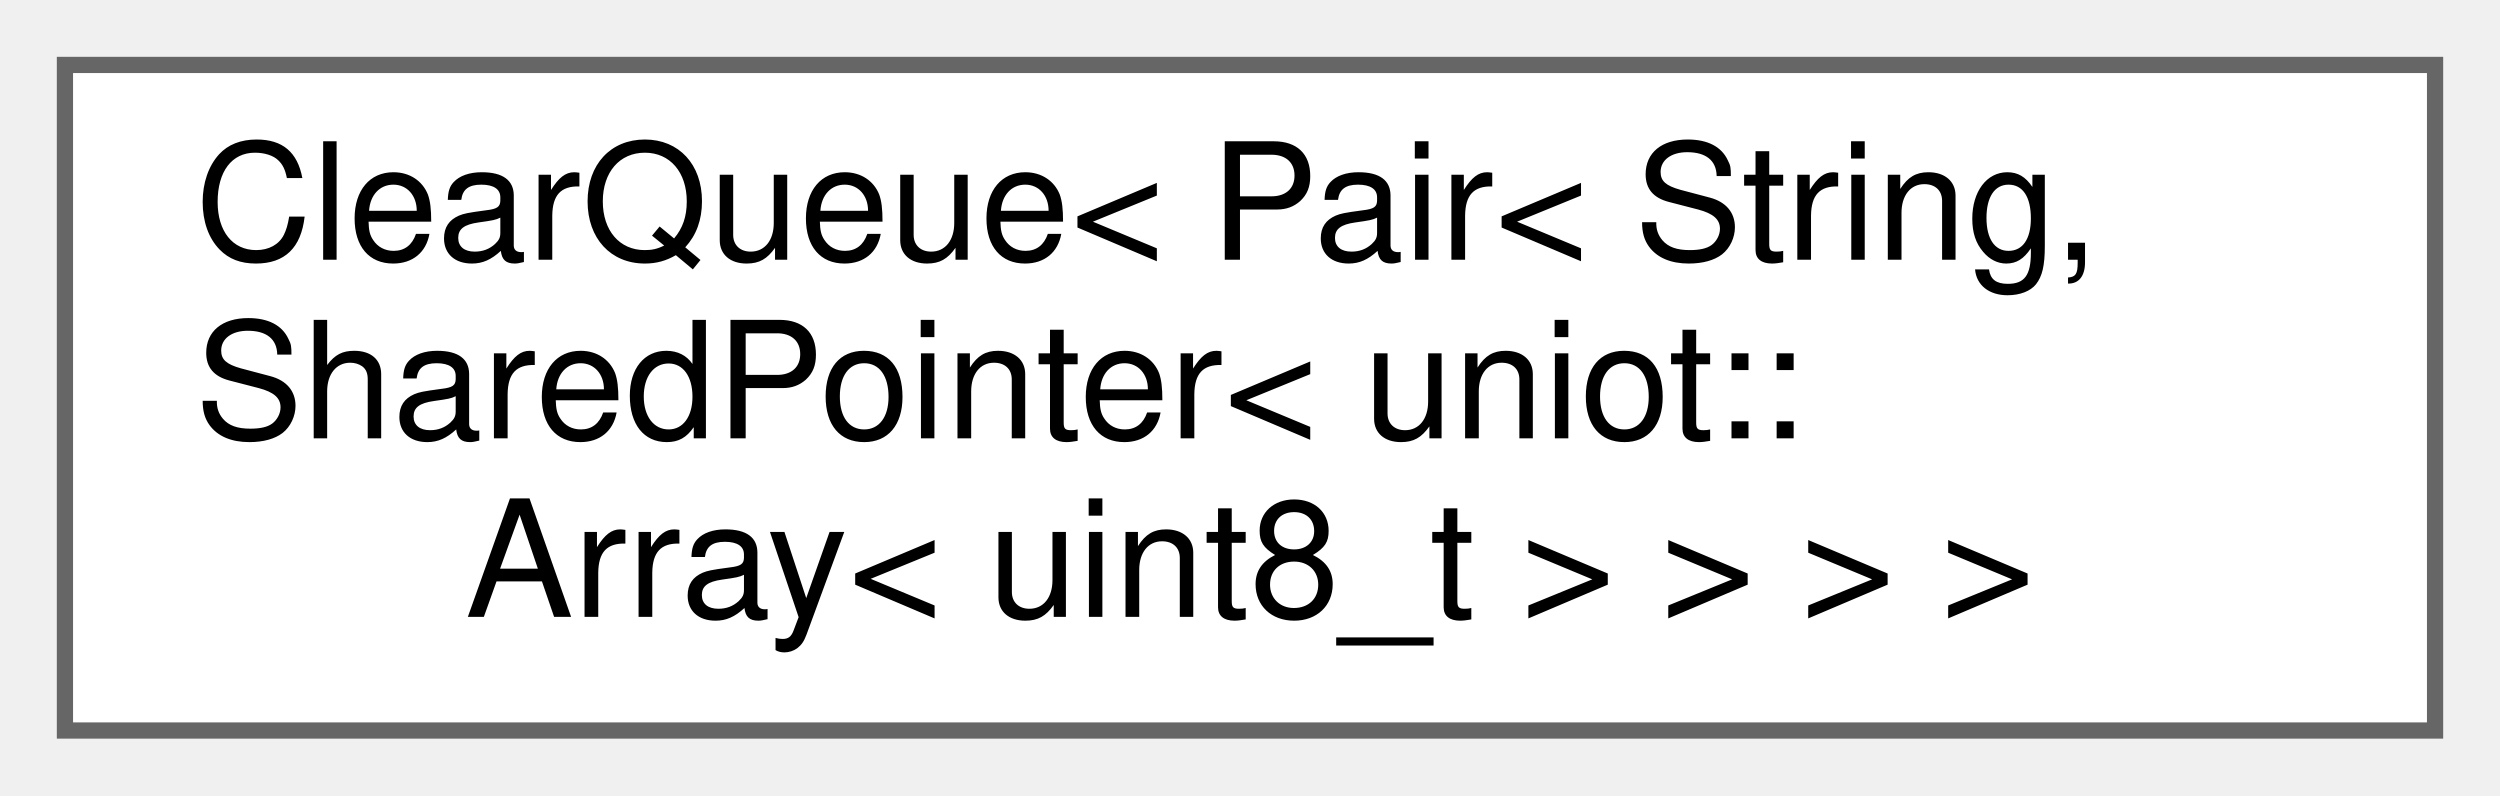
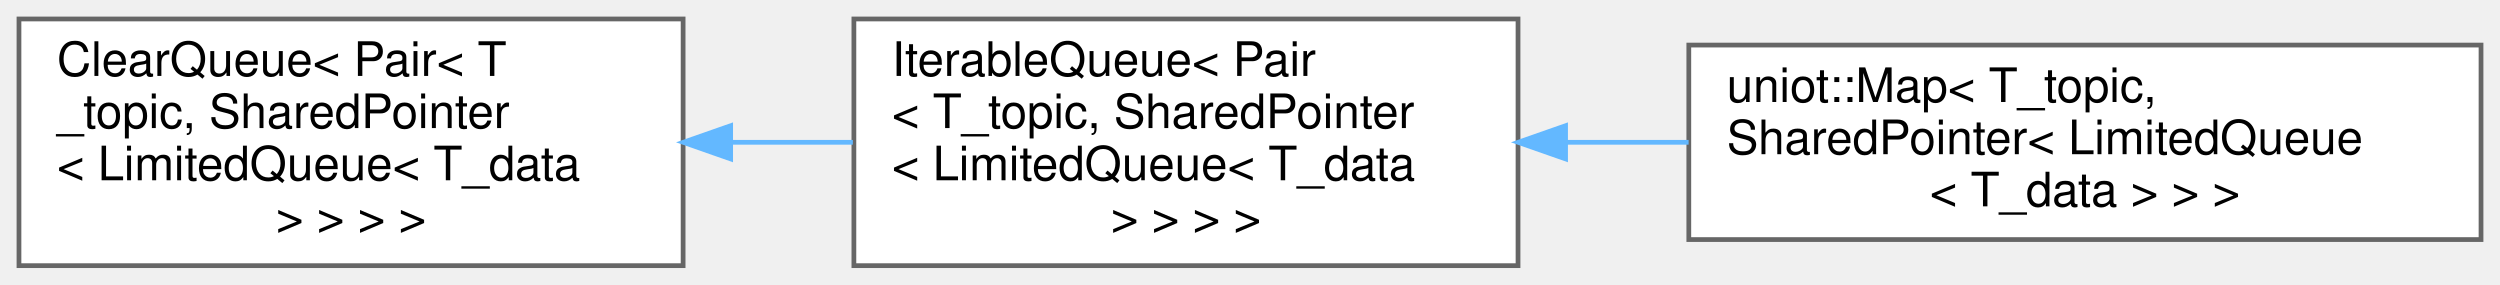
- <svg xmlns="http://www.w3.org/2000/svg" xmlns:xlink="http://www.w3.org/1999/xlink" width="154pt" height="49pt" viewBox="0.00 0.00 154.00 49.00">
-   <g id="graph0" class="graph" transform="scale(1 1) rotate(0) translate(4 45)">
+ <svg xmlns="http://www.w3.org/2000/svg" xmlns:xlink="http://www.w3.org/1999/xlink" width="527pt" height="60pt" viewBox="0.00 0.00 527.00 60.00">
+   <g id="graph0" class="graph" transform="scale(1 1) rotate(0) translate(4 56)">
    <g id="Node000000" class="node">
      <g id="a_Node000000">
        <a xlink:href="class_clear_queue.html" target="_top" xlink:title=" ">
-           <polygon fill="white" stroke="#666666" points="146,-41 0,-41 0,0 146,0 146,-41" />
-           <text text-anchor="start" x="8" y="-29" font-family="Helvetica,sans-Serif" font-size="10.00">ClearQueue&lt; Pair&lt; String,</text>
-           <text text-anchor="start" x="8" y="-18" font-family="Helvetica,sans-Serif" font-size="10.00"> SharedPointer&lt; uniot::</text>
-           <text text-anchor="middle" x="73" y="-7" font-family="Helvetica,sans-Serif" font-size="10.00">Array&lt; uint8_t &gt; &gt; &gt; &gt;</text>
+           <polygon fill="white" stroke="#666666" points="140,-52 0,-52 0,0 140,0 140,-52" />
+           <text text-anchor="start" x="8" y="-40" font-family="Helvetica,sans-Serif" font-size="10.00">ClearQueue&lt; Pair&lt; T</text>
+           <text text-anchor="start" x="8" y="-29" font-family="Helvetica,sans-Serif" font-size="10.00">_topic, SharedPointer</text>
+           <text text-anchor="start" x="8" y="-18" font-family="Helvetica,sans-Serif" font-size="10.00">&lt; LimitedQueue&lt; T_data</text>
+           <text text-anchor="middle" x="70" y="-7" font-family="Helvetica,sans-Serif" font-size="10.00"> &gt; &gt; &gt; &gt;</text>
+         </a>
+       </g>
+     </g>
+     <g id="Node000001" class="node">
+       <g id="a_Node000001">
+         <a xlink:href="class_iterable_queue.html" target="_top" xlink:title=" ">
+           <polygon fill="white" stroke="#666666" points="316,-52 176,-52 176,0 316,0 316,-52" />
+           <text text-anchor="start" x="184" y="-40" font-family="Helvetica,sans-Serif" font-size="10.00">IterableQueue&lt; Pair</text>
+           <text text-anchor="start" x="184" y="-29" font-family="Helvetica,sans-Serif" font-size="10.00">&lt; T_topic, SharedPointer</text>
+           <text text-anchor="start" x="184" y="-18" font-family="Helvetica,sans-Serif" font-size="10.00">&lt; LimitedQueue&lt; T_data</text>
+           <text text-anchor="middle" x="246" y="-7" font-family="Helvetica,sans-Serif" font-size="10.00"> &gt; &gt; &gt; &gt;</text>
+         </a>
+       </g>
+     </g>
+     <g id="edge11_Node000000_Node000001" class="edge">
+       <g id="a_edge11_Node000000_Node000001">
+         <a xlink:title=" ">
+           <path fill="none" stroke="#63b8ff" d="M150.03,-26C158.62,-26 167.32,-26 175.78,-26" />
+           <polygon fill="#63b8ff" stroke="#63b8ff" points="150.02,-22.5 140.02,-26 150.02,-29.5 150.02,-22.5" />
+         </a>
+       </g>
+     </g>
+     <g id="Node000002" class="node">
+       <g id="a_Node000002">
+         <a xlink:href="classuniot_1_1_map.html" target="_top" xlink:title=" ">
+           <polygon fill="white" stroke="#666666" points="519,-46.5 352,-46.5 352,-5.5 519,-5.5 519,-46.5" />
+           <text text-anchor="start" x="360" y="-34.5" font-family="Helvetica,sans-Serif" font-size="10.00">uniot::Map&lt; T_topic,</text>
+           <text text-anchor="start" x="360" y="-23.5" font-family="Helvetica,sans-Serif" font-size="10.00"> SharedPointer&lt; LimitedQueue</text>
+           <text text-anchor="middle" x="435.5" y="-12.5" font-family="Helvetica,sans-Serif" font-size="10.00">&lt; T_data &gt; &gt; &gt;</text>
+         </a>
+       </g>
+     </g>
+     <g id="edge12_Node000001_Node000002" class="edge">
+       <g id="a_edge12_Node000001_Node000002">
+         <a xlink:title=" ">
+           <path fill="none" stroke="#63b8ff" d="M326.28,-26C334.77,-26 343.43,-26 351.96,-26" />
+           <polygon fill="#63b8ff" stroke="#63b8ff" points="326.02,-22.5 316.02,-26 326.02,-29.5 326.02,-22.5" />
        </a>
      </g>
    </g>
  </g>
</svg>
